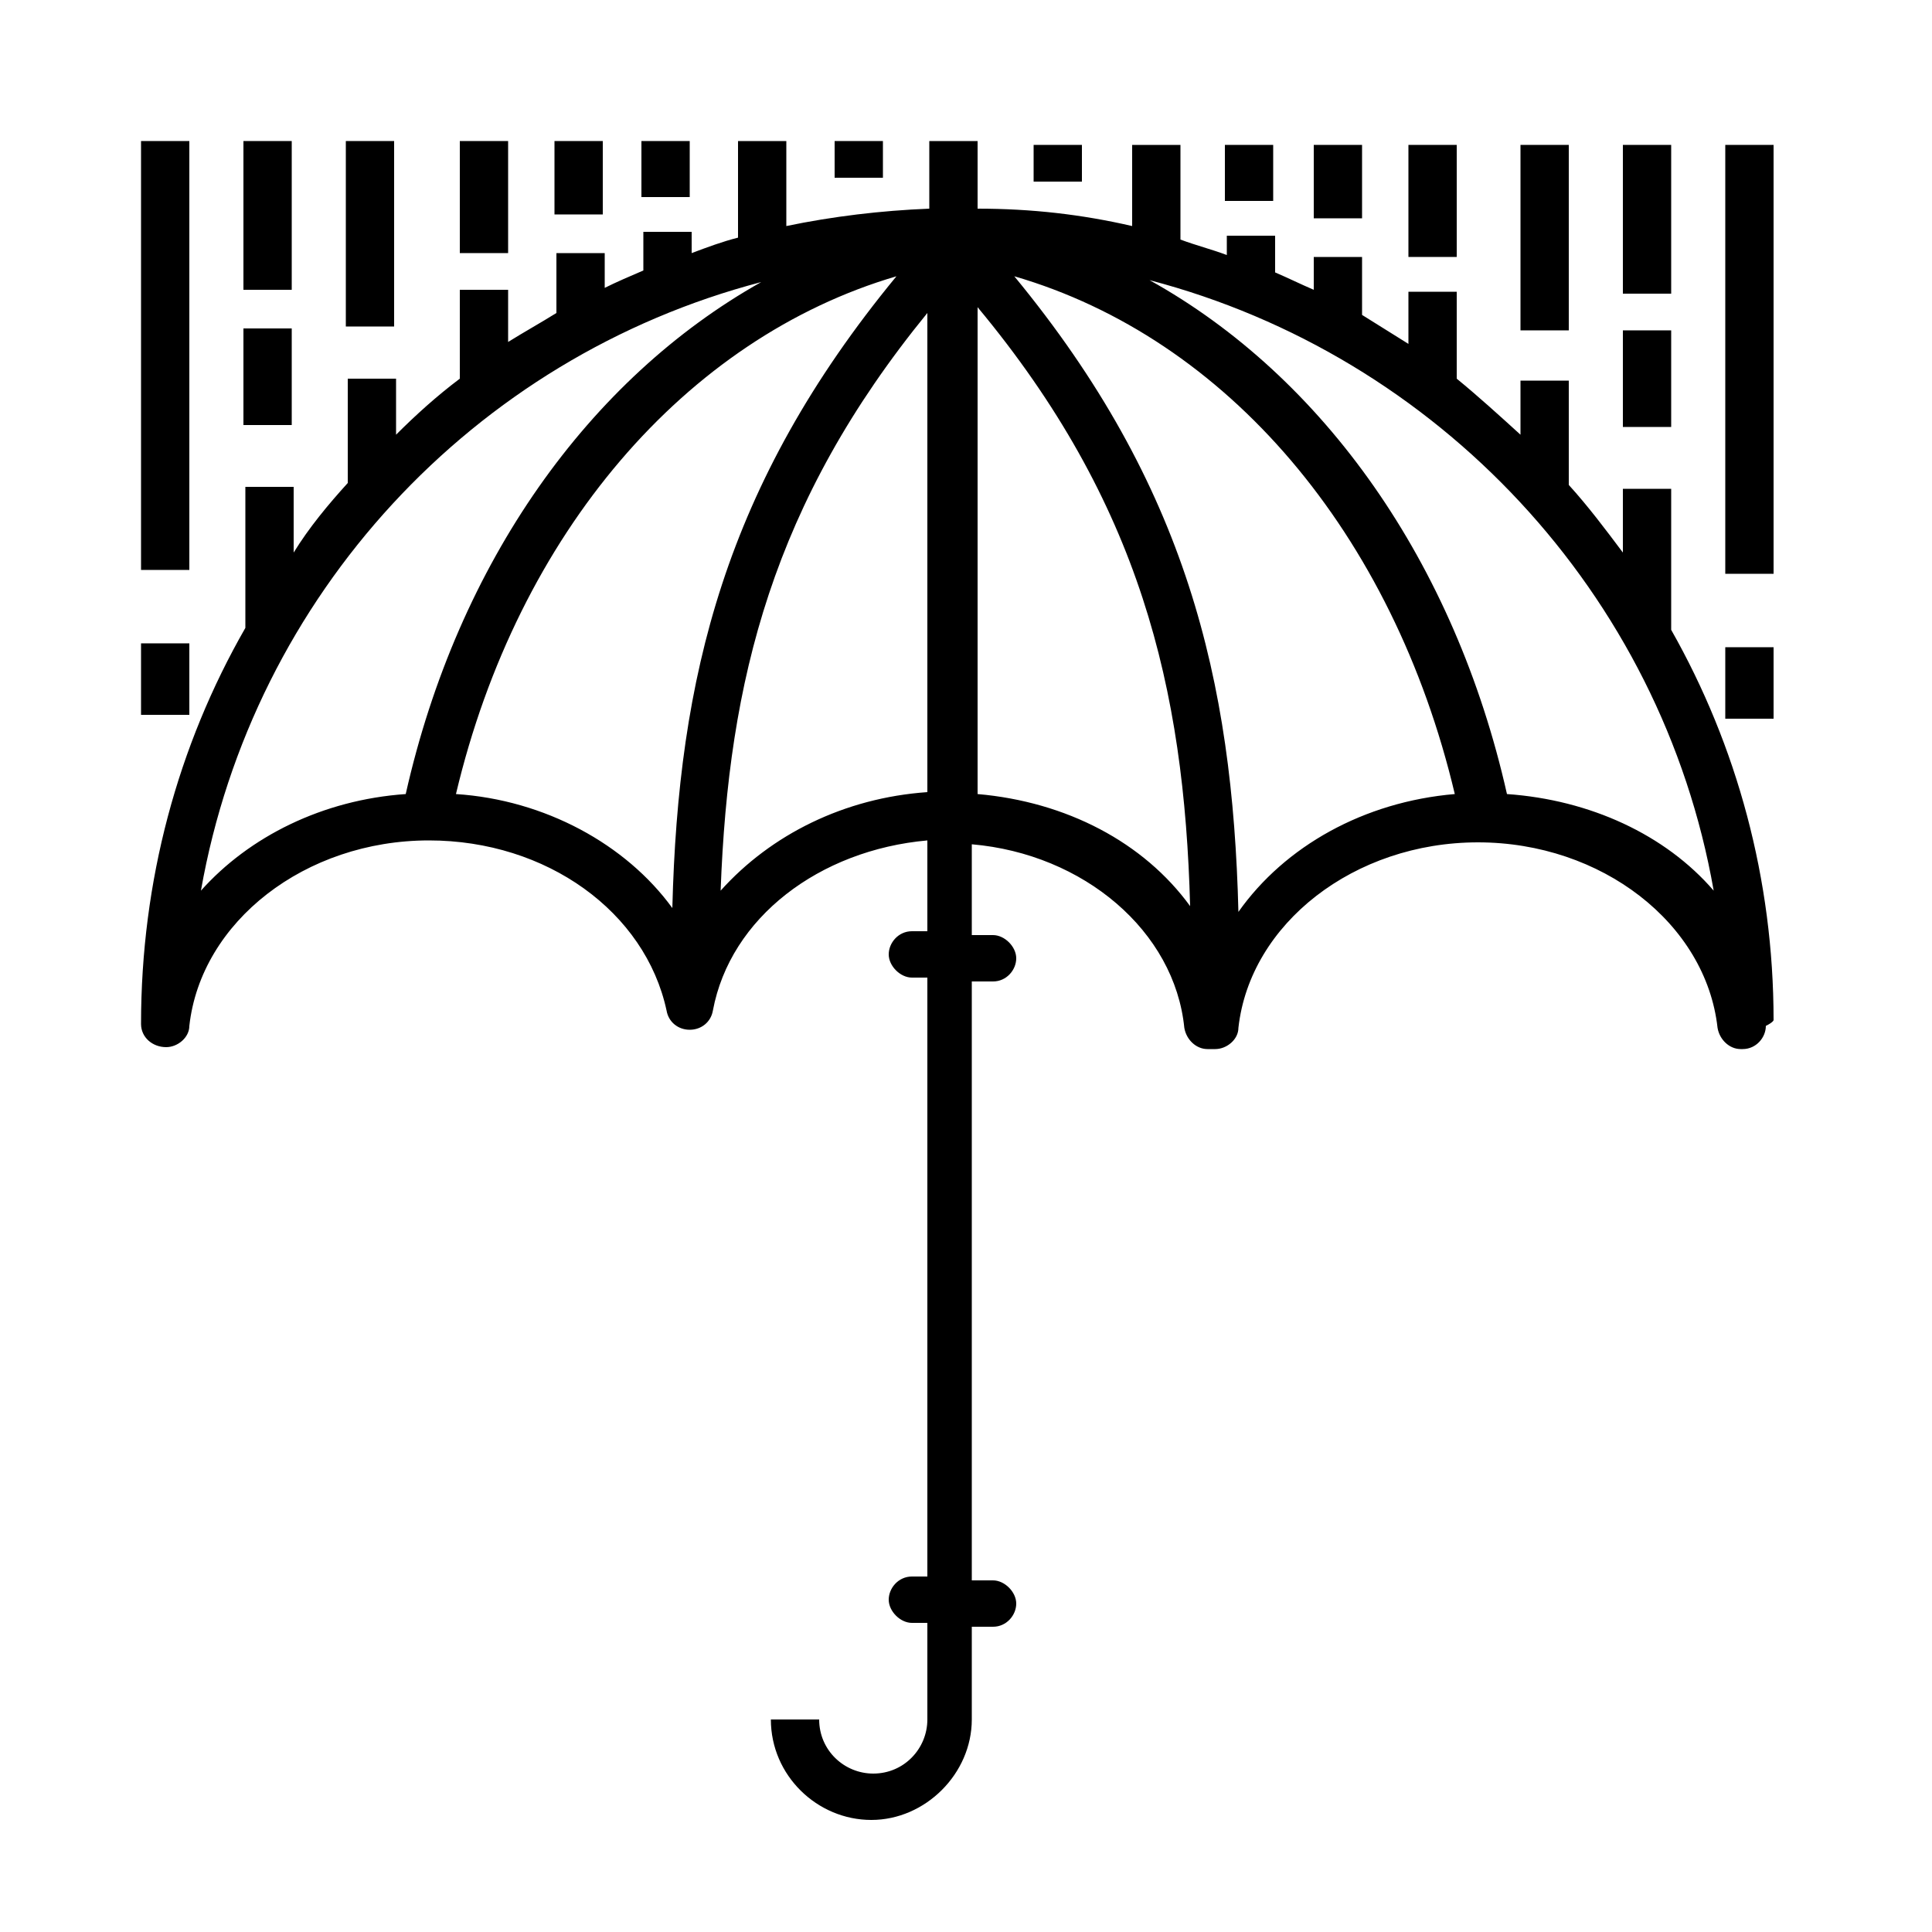
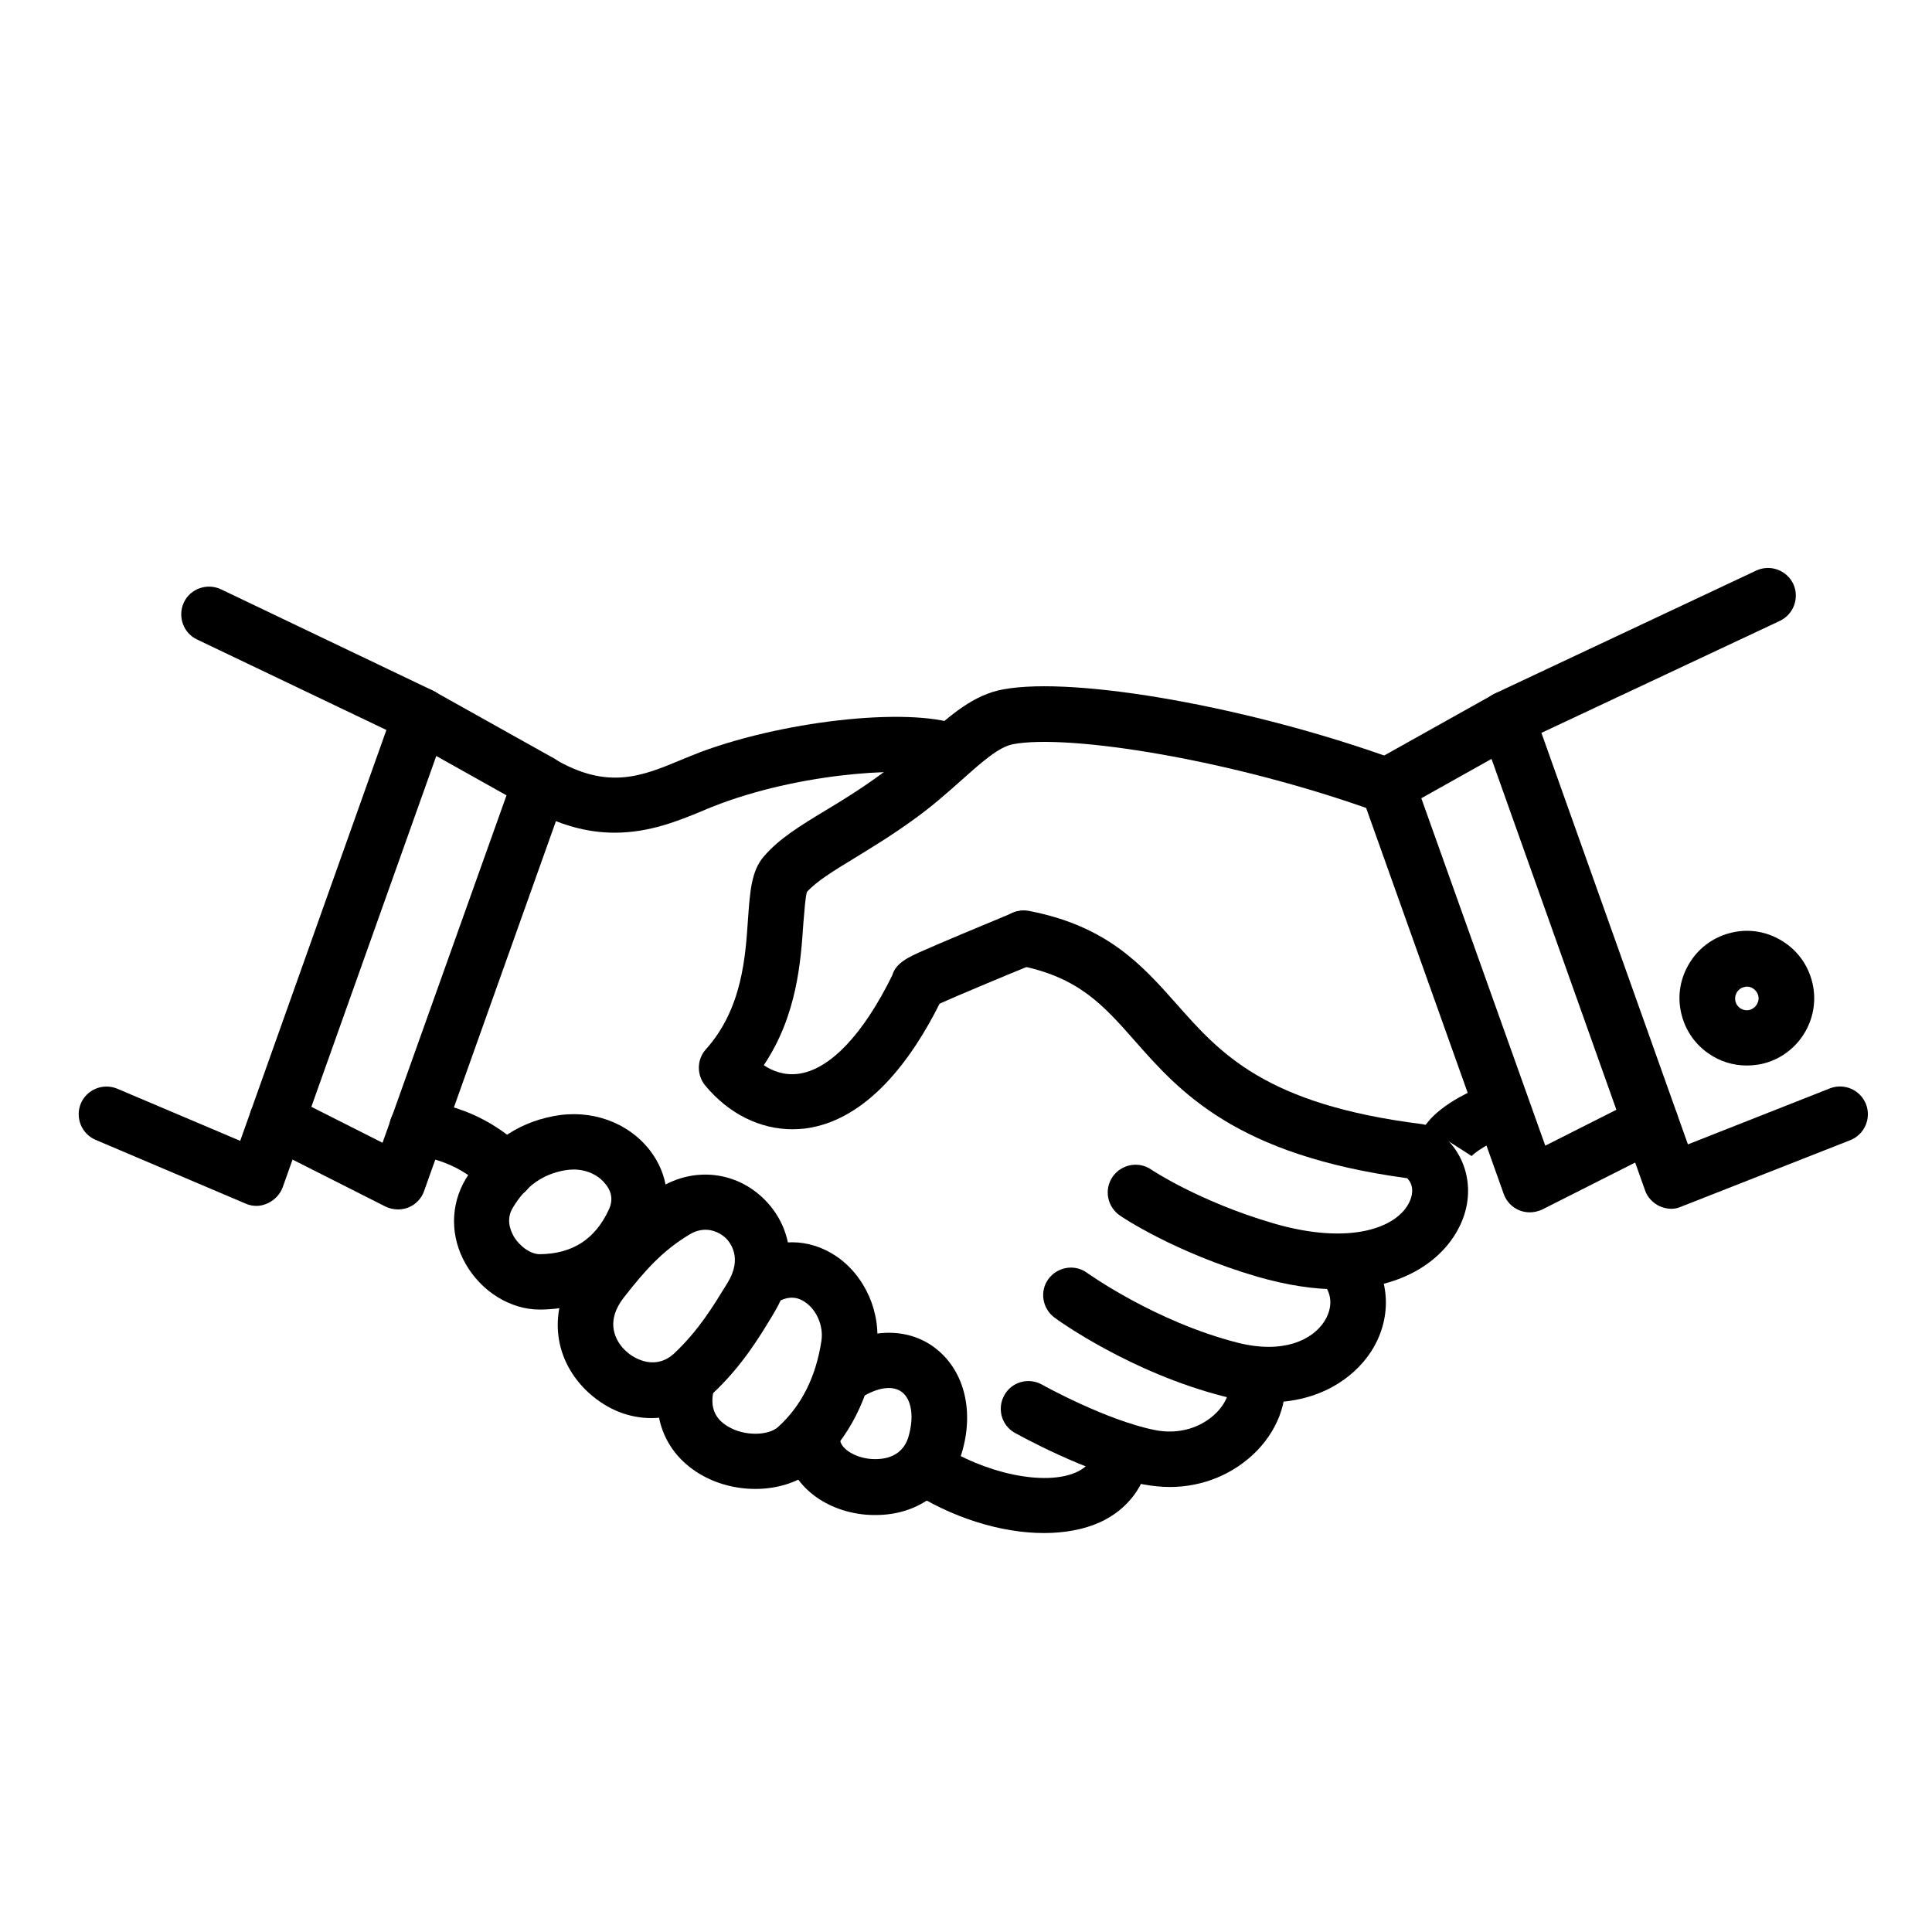
- <svg xmlns="http://www.w3.org/2000/svg" version="1.1" id="Layer_1" x="0px" y="0px" viewBox="0 0 100 100" preserveaspectratio="xMaxyMax" style="enable-background:new 0 0 100 100;" xml:space="preserve">
+ <svg xmlns="http://www.w3.org/2000/svg" version="1.1" id="Layer_1" x="0px" y="0px" viewBox="0 -100 600 600" style="enable-background:new 0 0 600 435;" xml:space="preserve">
  <g>
-     <path d="M91.8,52.8c0-7.3-1.9-14.2-5.3-20.2v-7.3H84v3.3c-0.9-1.2-1.8-2.4-2.8-3.5v-5.4h-2.5v2.8c-1.1-1-2.2-2-3.3-2.9v-4.5h-2.5   v2.7c-0.8-0.5-1.6-1-2.4-1.5v-3H68V15c-0.7-0.3-1.3-0.6-2-0.9v-1.9h-2.5v1c-0.8-0.3-1.6-0.5-2.4-0.8V7.5h-2.5v4.2   c-2.6-0.6-5.2-0.9-8-0.9V7.3h-2.5v3.5c-2.5,0.1-5,0.4-7.4,0.9V7.3h-2.5v5c-0.8,0.2-1.6,0.5-2.4,0.8V12h-2.5v2   c-0.7,0.3-1.4,0.6-2,0.9v-1.8h-2.5v3.1c-0.8,0.5-1.7,1-2.5,1.5V15h-2.5v4.6c-1.2,0.9-2.3,1.9-3.3,2.9v-2.9h-2.5V25   c-1,1.1-2,2.3-2.8,3.6v-3.4h-2.5v7.3h0C9.2,38.6,7.3,45.6,7.3,53c0,0.7,0.6,1.2,1.3,1.2c0.6,0,1.2-0.5,1.2-1.1   c0.6-5.4,6-9.6,12.4-9.6c6.1,0,11.2,3.7,12.3,8.8c0.1,0.6,0.6,1,1.2,1s1.1-0.4,1.2-1c0.9-4.8,5.5-8.3,11.1-8.8v4.7h-0.8   c-0.7,0-1.2,0.6-1.2,1.2s0.6,1.2,1.2,1.2h0.8v31h-0.8c-0.7,0-1.2,0.6-1.2,1.2s0.6,1.2,1.2,1.2h0.8V89c0,1.5-1.2,2.8-2.8,2.8   c-1.5,0-2.8-1.2-2.8-2.8h-2.5c0,2.9,2.4,5.2,5.2,5.2s5.2-2.4,5.2-5.2v-4.8h1.1c0.7,0,1.2-0.6,1.2-1.2s-0.6-1.2-1.2-1.2h-1.1v-31   h1.1c0.7,0,1.2-0.6,1.2-1.2s-0.6-1.2-1.2-1.2h-1.1v-4.7c5.8,0.5,10.5,4.5,11,9.5c0.1,0.6,0.6,1.1,1.2,1.1h0.4   c0.6,0,1.2-0.5,1.2-1.1c0.6-5.4,6-9.6,12.4-9.6c6.4,0,11.8,4.2,12.4,9.6c0.1,0.6,0.6,1.1,1.2,1.1h0.1c0,0,0,0,0,0   c0.7,0,1.2-0.6,1.2-1.2C91.8,52.9,91.8,52.8,91.8,52.8z M10.4,46.1c2.7-15.3,14.1-27.6,29-31.5c-8.9,5-15.7,14.5-18.4,26.5   C16.7,41.4,12.9,43.3,10.4,46.1z M23.6,41.1c3.2-13.5,11.9-23.6,22.8-26.8C37.5,25.1,35.1,35.1,34.8,47   C32.4,43.7,28.2,41.4,23.6,41.1z M37.3,46.1c0.4-10.9,2.7-20.1,10.7-29.9v24.8C43.7,41.3,39.9,43.2,37.3,46.1z M50.6,41.1V15.9   c8.4,10.1,10.7,19.7,11,31C59.2,43.6,55.2,41.5,50.6,41.1z M64.1,47.2c-0.3-12-2.7-22.1-11.6-32.9c11,3.2,19.6,13.3,22.8,26.8   C70.6,41.5,66.5,43.8,64.1,47.2z M78,41.1c-2.7-12-9.5-21.6-18.5-26.6C74.4,18.4,86,30.7,88.7,46.1C86.2,43.2,82.3,41.4,78,41.1z" />
-     <rect x="7.3" y="7.3" width="2.5" height="22.2" />
-     <rect x="7.3" y="33.3" width="2.5" height="3.7" />
-     <rect x="12.6" y="7.3" width="2.5" height="7.7" />
-     <rect x="12.6" y="17" width="2.5" height="5" />
-     <rect x="17.9" y="7.3" width="2.5" height="9.6" />
-     <rect x="23.8" y="7.3" width="2.5" height="5.8" />
-     <rect x="28.7" y="7.3" width="2.5" height="3.8" />
-     <rect x="33.2" y="7.3" width="2.5" height="2.9" />
-     <rect x="43.2" y="7.3" width="2.5" height="1.9" />
-     <rect x="89.3" y="7.5" width="2.5" height="22.2" />
-     <rect x="89.3" y="33.5" width="2.5" height="3.7" />
-     <rect x="84" y="7.5" width="2.5" height="7.7" />
-     <rect x="84" y="17.1" width="2.5" height="5" />
-     <rect x="78.7" y="7.5" width="2.5" height="9.6" />
-     <rect x="72.9" y="7.5" width="2.5" height="5.8" />
-     <rect x="68" y="7.5" width="2.5" height="3.8" />
-     <rect x="63.4" y="7.5" width="2.5" height="2.9" />
-     <rect x="53.5" y="7.5" width="2.5" height="1.9" />
+     <g>
+       <g>
+         <g>
+           <path d="M475.1,276.5c-1.1,0-2.2-0.2-3.2-0.6c-2.3-0.9-4.1-2.8-4.9-5.1l-44.2-124c-1.4-4,0.2-8.4,3.9-10.4l37-20.7      c4.1-2.3,9.4-0.8,11.7,3.3s0.8,9.4-3.3,11.7l-30.7,17.2l38.5,107.9l28.9-14.6c4.2-2.1,9.4-0.4,11.6,3.8      c2.1,4.2,0.4,9.4-3.8,11.6l-37.6,19C477.7,276.2,476.4,276.5,475.1,276.5z" />
+         </g>
+         <g>
+           <path d="M519,275.4c-1.2,0-2.4-0.3-3.6-0.8c-2.1-1-3.8-2.8-4.5-4.9l-51.1-143.6c-1.5-4.2,0.4-8.8,4.4-10.7l81.2-38.2      c4.3-2,9.4-0.2,11.5,4.1c2,4.3,0.2,9.4-4.1,11.5l-74.1,34.8l45.5,127.8l44.1-17.4c4.4-1.7,9.4,0.4,11.2,4.9      c1.7,4.4-0.4,9.4-4.9,11.2l-52.4,20.6C521.1,275.2,520.1,275.4,519,275.4z" />
+         </g>
+         <g>
+           <path d="M542.4,230.9c-4.2,0-8.4-1.3-11.9-3.8c-4.6-3.2-7.6-8-8.6-13.5c-1-5.5,0.3-11,3.5-15.6c3.2-4.6,8-7.6,13.5-8.6      c5.5-1,11,0.3,15.6,3.5c4.6,3.2,7.6,8,8.6,13.5c2,11.3-5.6,22.2-16.9,24.2C544.9,230.8,543.7,230.9,542.4,230.9z M542.5,206.4      c-0.2,0-0.4,0-0.6,0.1c-1.3,0.2-2,1-2.4,1.5c-0.3,0.5-0.8,1.4-0.6,2.7c0.2,1.3,1,2,1.5,2.4c0.5,0.3,1.4,0.8,2.7,0.6      c2-0.4,3.3-2.3,3-4.2c-0.2-1.3-1-2-1.5-2.4C544.2,206.8,543.5,206.4,542.5,206.4z" />
+         </g>
+       </g>
+       <g>
+         <g>
+           <path d="M123.6,275.6c-1.3,0-2.7-0.3-3.9-0.9l-37.6-19c-4.2-2.1-5.9-7.3-3.8-11.6c2.1-4.2,7.3-5.9,11.6-3.8l28.9,14.6L157.3,147      l-30.7-17.2c-4.2-2.3-5.6-7.6-3.3-11.7c2.3-4.1,7.6-5.6,11.7-3.3l37,20.7c3.7,2.1,5.3,6.4,3.9,10.4l-44.2,124      c-0.8,2.3-2.6,4.2-4.9,5.1C125.8,275.4,124.7,275.6,123.6,275.6z" />
+         </g>
+         <g>
+           <path d="M79.7,274.5c-1.1,0-2.3-0.2-3.4-0.7L29.7,254c-4.4-1.9-6.4-6.9-4.6-11.3c1.9-4.4,6.9-6.4,11.3-4.6l38.2,16.2l45.4-127.6      L61.2,98.6c-4.3-2-6.1-7.2-4.1-11.5c2-4.3,7.2-6.1,11.5-4.1l65.9,31.5c4,1.9,5.9,6.5,4.4,10.7L87.8,268.7c-0.8,2.2-2.5,4-4.7,5      C82,274.2,80.9,274.5,79.7,274.5z" />
+         </g>
+       </g>
+     </g>
+     <g>
+       <g>
+         <path d="M456.7,259.4c0.2-0.2,0.3-0.4,0.3-0.4l-14.5-9.3c1.1-1.7,5.8-7.8,19.6-13c4.4-1.7,9.4,0.5,11.1,5c1.7,4.4-0.5,9.4-5,11.1     C459.4,256.1,456.7,259.3,456.7,259.4z" />
+       </g>
+       <g>
+         <path d="M246.1,250.7c-10.1,0-19.8-4.8-27.1-13.6c-2.7-3.3-2.6-8.1,0.2-11.2c11.3-12.6,12.3-28.7,13.1-40.5     c0.6-8.3,1-14.9,4.9-19.4c4.8-5.6,11.4-9.6,19-14.2c5-3,10.7-6.5,16.9-11c5.4-3.9,9.8-7.8,14.1-11.6c8.1-7.2,15.1-13.4,24.3-15.1     c22.6-4.2,77.4,5.6,122.2,21.9c4.5,1.6,6.8,6.6,5.2,11c-1.6,4.5-6.6,6.8-11,5.2c-45.3-16.4-96-24.3-113.2-21.1     c-4.4,0.8-9.5,5.3-16,11.1c-4.4,3.9-9.4,8.4-15.5,12.7c-6.8,4.9-12.8,8.5-18,11.7c-6.4,3.9-11.5,7-14.6,10.4     c-0.5,1.6-0.8,6.2-1.1,9.6c-0.8,11.8-1.9,28.7-12.3,44.2c2.8,1.9,6.4,3.2,10.6,2.7c9.8-1.2,20.2-12.1,29.3-30.6     c1.1-3.9,5.1-5.7,9.9-7.8c2.7-1.2,6.5-2.8,11.2-4.8c8.1-3.4,16.3-6.8,16.3-6.8c4.4-1.8,9.4,0.3,11.2,4.7     c1.8,4.4-0.3,9.4-4.7,11.2c-11.5,4.7-24.1,10-29.2,12.3c-8.5,17-22.4,36.4-42,38.8C248.7,250.6,247.4,250.7,246.1,250.7z      M250.7,176.6L250.7,176.6z" />
+       </g>
+       <g>
+         <path d="M415.5,300.4c-7.3,0-15.6-1.2-25-3.9c-25.6-7.5-42-18.5-42.7-19c-3.9-2.7-5-8-2.3-12c2.7-3.9,8-5,12-2.3l0,0     c0.1,0.1,15,10,37.9,16.7c23.9,7,38.7,1.4,42.4-6.8c0.5-1.1,1.8-4.6-0.8-7.2c-53.3-7.2-70.7-26.9-84.7-42.8     c-9.7-11-17.4-19.7-36-23.3c-4.7-0.9-7.7-5.4-6.8-10.1c0.9-4.7,5.4-7.7,10.1-6.8c24.4,4.7,35.2,17,45.7,28.8     c13.6,15.4,27.6,31.3,76.3,37.4c1.3,0.2,2.5,0.6,3.5,1.3c10.1,6.4,13.6,18.7,8.5,29.8C448.8,290.7,436.4,300.4,415.5,300.4z" />
+       </g>
+       <g>
+         <path d="M394.1,335.5c-4.3,0-8.9-0.6-13.9-1.8c-29.1-7.4-51.8-23.8-52.7-24.5c-3.8-2.8-4.7-8.2-1.9-12c2.8-3.8,8.2-4.7,12-1.9     l0,0c0.2,0.1,21,15.1,46.8,21.7c14.3,3.6,23.2-1,26.8-6.5c2.6-4,2.6-8.3,0-11.6c-2.9-3.7-2.3-9.2,1.5-12.1     c3.7-2.9,9.2-2.3,12.1,1.5c7.1,9.1,7.5,21.5,0.9,31.6C420.3,328.1,409.6,335.5,394.1,335.5z" />
+       </g>
+       <g>
+         <path d="M363.3,361.8c-2.7,0-5.4-0.3-8.2-0.8c-17.7-3.6-39-15.5-39.9-16c-4.2-2.3-5.6-7.6-3.3-11.7c2.3-4.2,7.6-5.6,11.7-3.3     c0.3,0.2,20,11.1,35,14.1c7.3,1.5,14.5-0.6,19.3-5.5c3-3.1,4.4-6.9,3.7-9.6c-1.2-4.6,1.6-9.3,6.3-10.5c4.6-1.2,9.3,1.6,10.5,6.3     c2.2,8.6-0.8,18.2-8,25.7C383.3,357.8,373.5,361.8,363.3,361.8z" />
+       </g>
+       <g>
+         <path d="M324.2,376.1c-13.4,0-28.8-4.8-42.1-13.5c-4-2.6-5.1-8-2.4-11.9c2.6-4,8-5.1,11.9-2.4c14.2,9.4,33,13.3,42.7,8.9     c3.5-1.6,5.3-4,5.8-7.9c0.6-4.7,5-8,9.7-7.4c4.7,0.6,8,5,7.4,9.7c-1.3,9.7-6.9,17.2-15.7,21.2C336.6,375,330.6,376.1,324.2,376.1     z" />
+       </g>
+       <g>
+         <path d="M157.2,272.3c-2.3,0-4.6-0.9-6.3-2.7c-9.5-10-21.6-10.6-21.7-10.6c-4.8-0.1-8.5-4.1-8.3-8.9c0.1-4.8,4.1-8.5,8.9-8.3     c0.8,0,19.2,0.8,33.7,16c3.3,3.5,3.1,8.9-0.3,12.2C161.5,271.5,159.4,272.3,157.2,272.3z" />
+       </g>
+       <g>
+         <path d="M190.9,158.6c-8.1,0-17.2-2.1-27.5-8.1c-4.1-2.4-5.5-7.7-3-11.8c2.4-4.1,7.7-5.5,11.8-3c16.5,9.7,27.1,5.4,39.3,0.3     c2-0.8,4.1-1.7,6.2-2.5c27.6-10.2,67.1-14.1,81.2-7.9c4.4,1.9,6.3,7,4.4,11.3c-1.9,4.4-7,6.4-11.3,4.4c-7.4-3.2-40.6-2-68.3,8.3     c-1.8,0.7-3.7,1.4-5.7,2.3C210.7,154.9,201.7,158.6,190.9,158.6z" />
+       </g>
+       <g>
+         <path d="M457.4,245.5" />
+       </g>
+       <g>
+         <path d="M272,370.5c-1,0-2,0-3.1-0.1c-13.5-1.2-23.8-9.9-25.1-21.1c-0.6-4.7,2.8-9,7.5-9.6c4.7-0.5,9,2.8,9.6,7.5     c0.3,2.8,4.7,5.5,9.6,5.9c2.8,0.2,9.5,0.1,11.6-6.8c1.8-6,1.1-11.5-1.9-13.9c-2.6-2.1-6.9-1.7-11.7,1c-4.2,2.3-9.4,0.8-11.7-3.3     c-2.3-4.2-0.8-9.4,3.3-11.7c11.1-6.2,22.7-6,30.9,0.7c8.6,7,11.6,19.4,7.6,32.4C294.9,363.3,284.7,370.5,272,370.5z" />
+       </g>
+       <g>
+         <path d="M167.6,306.7c-9.1,0-18.1-5.6-23-14.2c-4.8-8.4-4.8-18.2,0-26.3c6.5-10.8,15.7-17.4,27.4-19.6c11.6-2.2,23,1.9,29.8,10.6     c5.8,7.5,7,17.1,3,25.6l-7.8-3.6l7.8,3.6c-7.1,15.2-20.2,23.7-36.9,23.9C167.8,306.7,167.7,306.7,167.6,306.7z M178.1,263.2     c-0.9,0-1.9,0.1-3,0.3c-6.8,1.3-11.9,5-15.8,11.5c-2.1,3.4-1,6.7,0.2,8.9c1.9,3.2,5.3,5.6,8.1,5.6c0,0,0,0,0.1,0     c10.1-0.1,17.2-4.7,21.4-13.9c1.6-3.4,0.4-6.1-1-7.8C186.4,265.5,182.9,263.2,178.1,263.2z" />
+       </g>
+       <g>
+         <path d="M234.6,362.4c-6.1,0-12.4-1.6-17.7-4.9c-10.8-6.7-15.1-18.5-11.5-31.4c1.3-4.6,6.1-7.2,10.6-5.9     c4.6,1.3,7.2,6.1,5.9,10.6c-1.6,5.5-0.3,9.5,4,12.1c5.3,3.3,12.8,2.9,15.7,0.3c7.3-6.6,11.8-15.6,13.5-26.8     c0.7-4.6-1.5-9.7-5.2-12.1c-2.7-1.8-5.5-1.7-8.7,0.2c-4.1,2.4-9.4,1.1-11.8-3c-2.4-4.1-1.1-9.4,3-11.8c8.9-5.3,18.8-5.2,27.1,0.3     c9.2,6.1,14.3,17.8,12.7,28.9c-2.2,15.3-8.6,27.8-18.9,37.1C248.5,360.2,241.7,362.4,234.6,362.4z" />
+       </g>
+       <g>
+         <path d="M202.3,340.4c-6.5,0-13.3-2.3-19.4-7.8c-5.3-4.8-8.7-11.1-9.5-17.9c-0.9-7.6,1.4-15.3,6.6-22.1     c7.7-9.9,14.5-17.4,25-23.8l0,0c10.7-6.5,23.7-5,32.4,3.7c9.2,9.2,10.4,22.9,3.1,35l-0.7,1.2c-4,6.6-9.4,15.6-18.6,24.2     C216.4,337.4,209.6,340.4,202.3,340.4z M214.1,283.4c-8.3,5-13.7,11-20.4,19.6c-6.8,8.8-1.1,15,0.8,16.7c3,2.7,9.4,5.8,15,0.5     c7.5-7.1,12-14.6,15.7-20.6l0.8-1.3c4.7-7.7,0.7-12.5-0.6-13.8C222.9,282.2,218.7,280.6,214.1,283.4L214.1,283.4z" />
+       </g>
+     </g>
  </g>
</svg>
